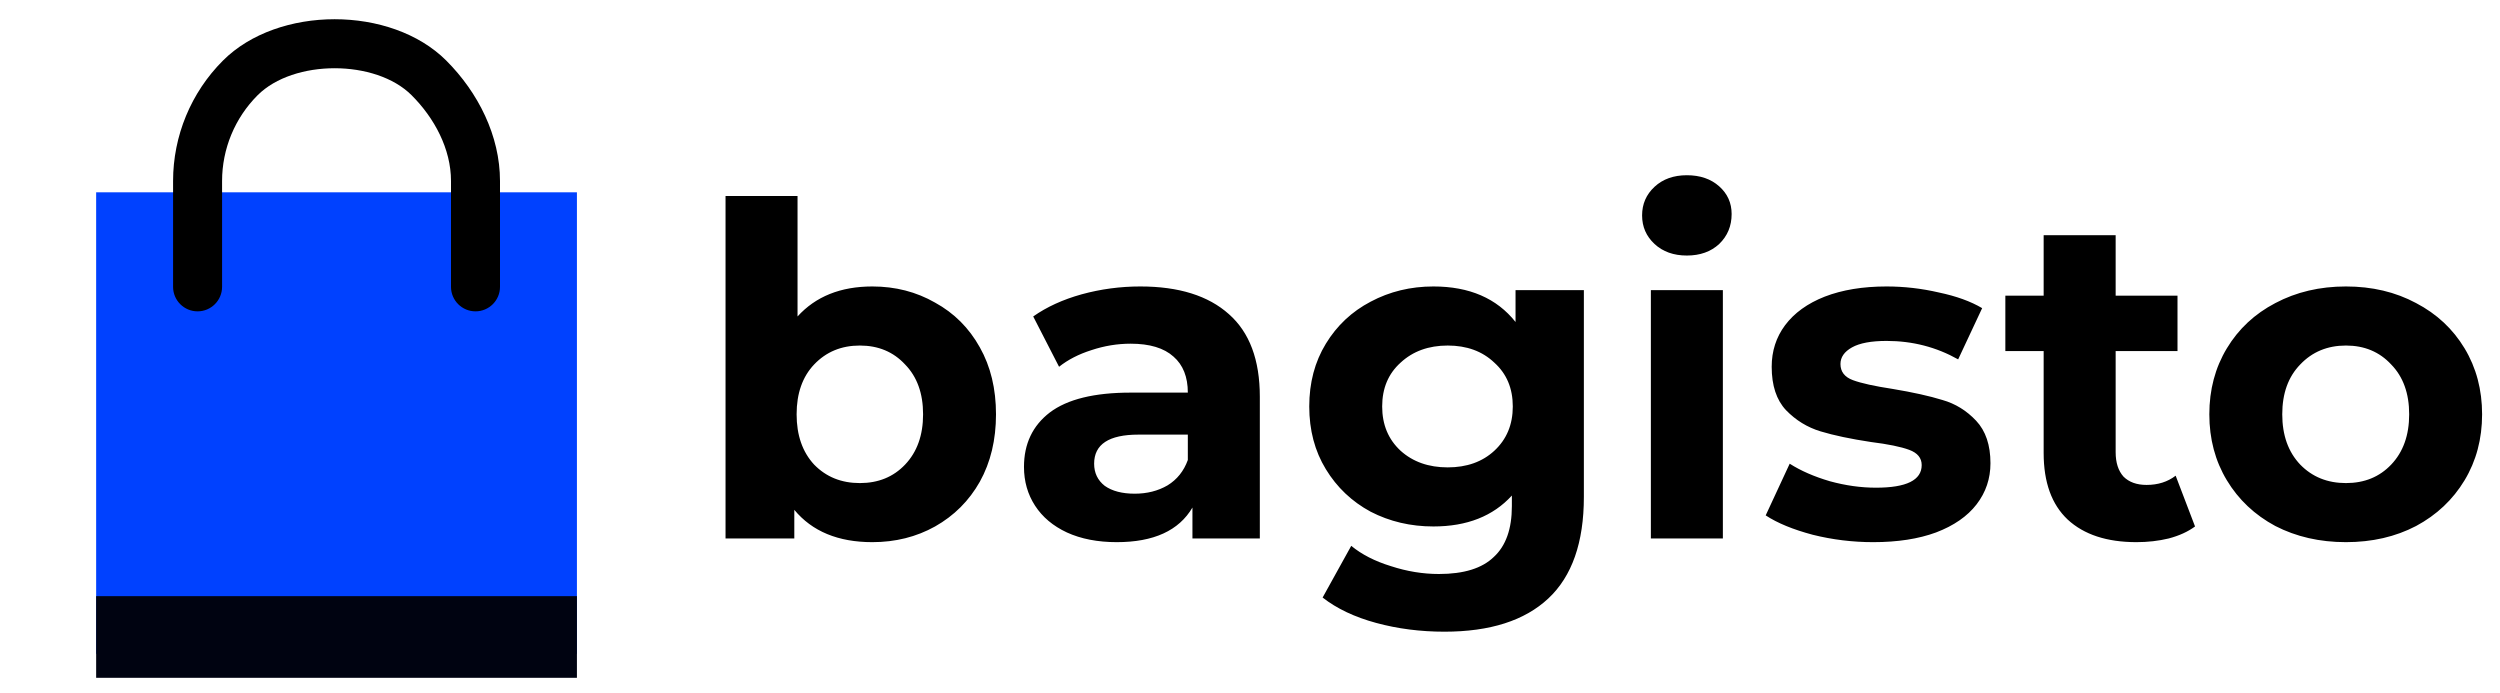
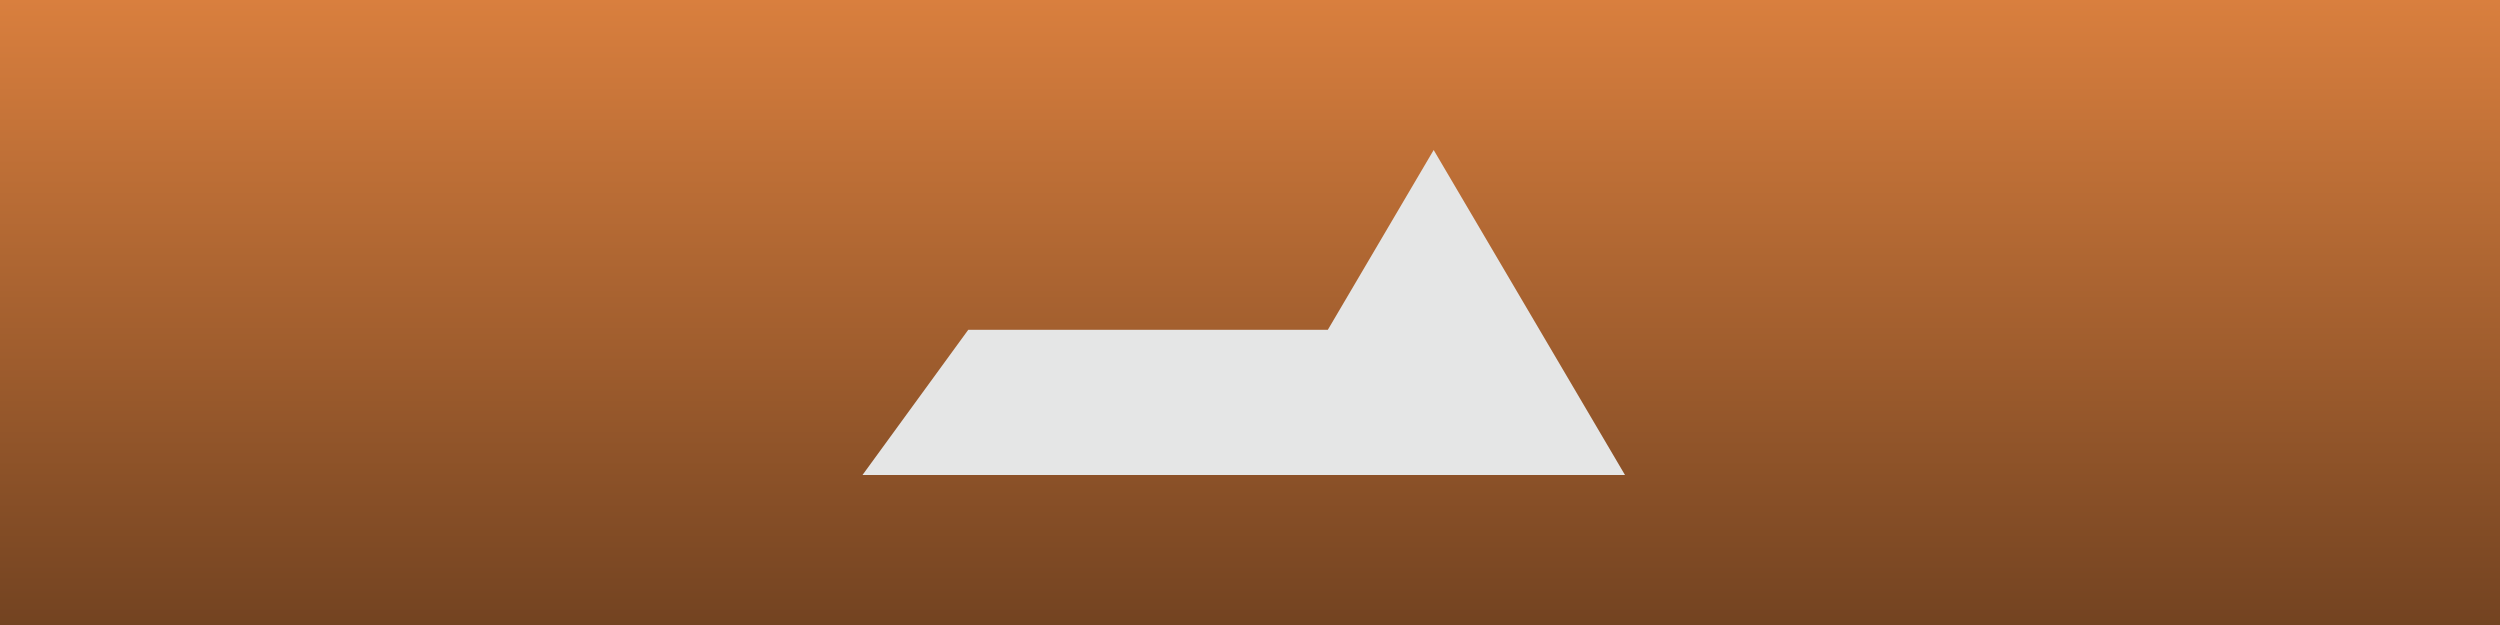
- <svg xmlns="http://www.w3.org/2000/svg" width="130" height="36" viewBox="0 0 130 36" fill="none">
-   <rect x="5" y="10" width="25" height="24" fill="#0041FF" />
-   <path fill-rule="evenodd" clip-rule="evenodd" d="M21.404 4.952C19.532 3.08 15.268 3.08 13.396 4.952C12.213 6.135 11.548 7.74 11.548 9.413V14.916C11.548 15.619 10.977 16.19 10.274 16.19C9.57 16.19 9 15.619 9 14.916V9.413C9 7.064 9.933 4.811 11.594 3.15C14.461 0.283 20.339 0.283 23.206 3.15C24.867 4.811 26 7.064 26 9.413V14.916C26 15.619 25.43 16.19 24.726 16.19C24.023 16.19 23.452 15.619 23.452 14.916V9.413C23.452 7.74 22.588 6.135 21.404 4.952Z" fill="black" />
-   <rect x="5" y="31" width="25" height="4.246" fill="#000311" />
-   <path d="M45.36 14.896C46.56 14.896 47.648 15.176 48.624 15.736C49.616 16.28 50.392 17.056 50.952 18.064C51.512 19.056 51.792 20.216 51.792 21.544C51.792 22.872 51.512 24.04 50.952 25.048C50.392 26.04 49.616 26.816 48.624 27.376C47.648 27.92 46.56 28.192 45.36 28.192C43.584 28.192 42.232 27.632 41.304 26.512V28H37.728V10.192H41.472V16.456C42.416 15.416 43.712 14.896 45.36 14.896ZM44.712 25.12C45.672 25.12 46.456 24.8 47.064 24.16C47.688 23.504 48 22.632 48 21.544C48 20.456 47.688 19.592 47.064 18.952C46.456 18.296 45.672 17.968 44.712 17.968C43.752 17.968 42.96 18.296 42.336 18.952C41.728 19.592 41.424 20.456 41.424 21.544C41.424 22.632 41.728 23.504 42.336 24.16C42.96 24.8 43.752 25.12 44.712 25.12ZM59.295 14.896C61.295 14.896 62.831 15.376 63.903 16.336C64.975 17.28 65.511 18.712 65.511 20.632V28H62.007V26.392C61.303 27.592 59.991 28.192 58.071 28.192C57.079 28.192 56.215 28.024 55.479 27.688C54.759 27.352 54.207 26.888 53.823 26.296C53.439 25.704 53.247 25.032 53.247 24.28C53.247 23.08 53.695 22.136 54.591 21.448C55.503 20.76 56.903 20.416 58.791 20.416H61.767C61.767 19.6 61.519 18.976 61.023 18.544C60.527 18.096 59.783 17.872 58.791 17.872C58.103 17.872 57.423 17.984 56.751 18.208C56.095 18.416 55.535 18.704 55.071 19.072L53.727 16.456C54.431 15.96 55.271 15.576 56.247 15.304C57.239 15.032 58.255 14.896 59.295 14.896ZM59.007 25.672C59.647 25.672 60.215 25.528 60.711 25.24C61.207 24.936 61.559 24.496 61.767 23.92V22.6H59.199C57.663 22.6 56.895 23.104 56.895 24.112C56.895 24.592 57.079 24.976 57.447 25.264C57.831 25.536 58.351 25.672 59.007 25.672ZM82.361 15.088V25.84C82.361 28.208 81.745 29.968 80.513 31.12C79.281 32.272 77.481 32.848 75.112 32.848C73.865 32.848 72.68 32.696 71.561 32.392C70.441 32.088 69.513 31.648 68.776 31.072L70.264 28.384C70.808 28.832 71.496 29.184 72.329 29.44C73.16 29.712 73.993 29.848 74.825 29.848C76.121 29.848 77.073 29.552 77.68 28.96C78.305 28.384 78.617 27.504 78.617 26.32V25.768C77.641 26.84 76.281 27.376 74.537 27.376C73.353 27.376 72.264 27.12 71.272 26.608C70.296 26.08 69.52 25.344 68.945 24.4C68.368 23.456 68.081 22.368 68.081 21.136C68.081 19.904 68.368 18.816 68.945 17.872C69.52 16.928 70.296 16.2 71.272 15.688C72.264 15.16 73.353 14.896 74.537 14.896C76.409 14.896 77.832 15.512 78.808 16.744V15.088H82.361ZM75.281 24.304C76.272 24.304 77.081 24.016 77.704 23.44C78.344 22.848 78.665 22.08 78.665 21.136C78.665 20.192 78.344 19.432 77.704 18.856C77.081 18.264 76.272 17.968 75.281 17.968C74.288 17.968 73.472 18.264 72.832 18.856C72.192 19.432 71.873 20.192 71.873 21.136C71.873 22.08 72.192 22.848 72.832 23.44C73.472 24.016 74.288 24.304 75.281 24.304ZM85.845 15.088H89.589V28H85.845V15.088ZM87.717 13.288C87.029 13.288 86.469 13.088 86.037 12.688C85.605 12.288 85.389 11.792 85.389 11.2C85.389 10.608 85.605 10.112 86.037 9.712C86.469 9.312 87.029 9.112 87.717 9.112C88.405 9.112 88.965 9.304 89.397 9.688C89.829 10.072 90.045 10.552 90.045 11.128C90.045 11.752 89.829 12.272 89.397 12.688C88.965 13.088 88.405 13.288 87.717 13.288ZM97.408 28.192C96.336 28.192 95.288 28.064 94.264 27.808C93.24 27.536 92.424 27.2 91.816 26.8L93.064 24.112C93.64 24.48 94.336 24.784 95.152 25.024C95.968 25.248 96.768 25.36 97.552 25.36C99.136 25.36 99.928 24.968 99.928 24.184C99.928 23.816 99.712 23.552 99.28 23.392C98.848 23.232 98.184 23.096 97.288 22.984C96.232 22.824 95.36 22.64 94.672 22.432C93.984 22.224 93.384 21.856 92.872 21.328C92.376 20.8 92.128 20.048 92.128 19.072C92.128 18.256 92.36 17.536 92.824 16.912C93.304 16.272 93.992 15.776 94.888 15.424C95.8 15.072 96.872 14.896 98.104 14.896C99.016 14.896 99.92 15 100.816 15.208C101.728 15.4 102.48 15.672 103.072 16.024L101.824 18.688C100.688 18.048 99.448 17.728 98.104 17.728C97.304 17.728 96.704 17.84 96.304 18.064C95.904 18.288 95.704 18.576 95.704 18.928C95.704 19.328 95.92 19.608 96.352 19.768C96.784 19.928 97.472 20.08 98.416 20.224C99.472 20.4 100.336 20.592 101.008 20.8C101.68 20.992 102.264 21.352 102.76 21.88C103.256 22.408 103.504 23.144 103.504 24.088C103.504 24.888 103.264 25.6 102.784 26.224C102.304 26.848 101.6 27.336 100.672 27.688C99.76 28.024 98.672 28.192 97.408 28.192ZM114.142 27.376C113.774 27.648 113.318 27.856 112.774 28C112.246 28.128 111.686 28.192 111.094 28.192C109.558 28.192 108.366 27.8 107.518 27.016C106.686 26.232 106.27 25.08 106.27 23.56V18.256H104.278V15.376H106.27V12.232H110.014V15.376H113.23V18.256H110.014V23.512C110.014 24.056 110.15 24.48 110.422 24.784C110.71 25.072 111.11 25.216 111.622 25.216C112.214 25.216 112.718 25.056 113.134 24.736L114.142 27.376ZM121.989 28.192C120.629 28.192 119.405 27.912 118.317 27.352C117.245 26.776 116.405 25.984 115.797 24.976C115.189 23.968 114.885 22.824 114.885 21.544C114.885 20.264 115.189 19.12 115.797 18.112C116.405 17.104 117.245 16.32 118.317 15.76C119.405 15.184 120.629 14.896 121.989 14.896C123.349 14.896 124.565 15.184 125.637 15.76C126.709 16.32 127.549 17.104 128.157 18.112C128.765 19.12 129.069 20.264 129.069 21.544C129.069 22.824 128.765 23.968 128.157 24.976C127.549 25.984 126.709 26.776 125.637 27.352C124.565 27.912 123.349 28.192 121.989 28.192ZM121.989 25.12C122.949 25.12 123.733 24.8 124.341 24.16C124.965 23.504 125.277 22.632 125.277 21.544C125.277 20.456 124.965 19.592 124.341 18.952C123.733 18.296 122.949 17.968 121.989 17.968C121.029 17.968 120.237 18.296 119.613 18.952C118.989 19.592 118.677 20.456 118.677 21.544C118.677 22.632 118.989 23.504 119.613 24.16C120.237 24.8 121.029 25.12 121.989 25.12Z" fill="black" />
+ <svg xmlns="http://www.w3.org/2000/svg" width="200" height="50" viewBox="0 0 200 50" fill="none">
+   <rect width="200" height="50" fill="url(#paint0_linear_4775_1335)" />
+   <path d="M106.227 26.383H77.461L69 38H130L114.694 12L106.227 26.383Z" fill="#E5E6E6" />
+   <defs>
+     <linearGradient id="paint0_linear_4775_1335" x1="100" y1="0" x2="100" y2="50" gradientUnits="userSpaceOnUse">
+       <stop stop-color="#D97F3E" />
+       <stop offset="1" stop-color="#734321" />
+     </linearGradient>
+   </defs>
</svg>
